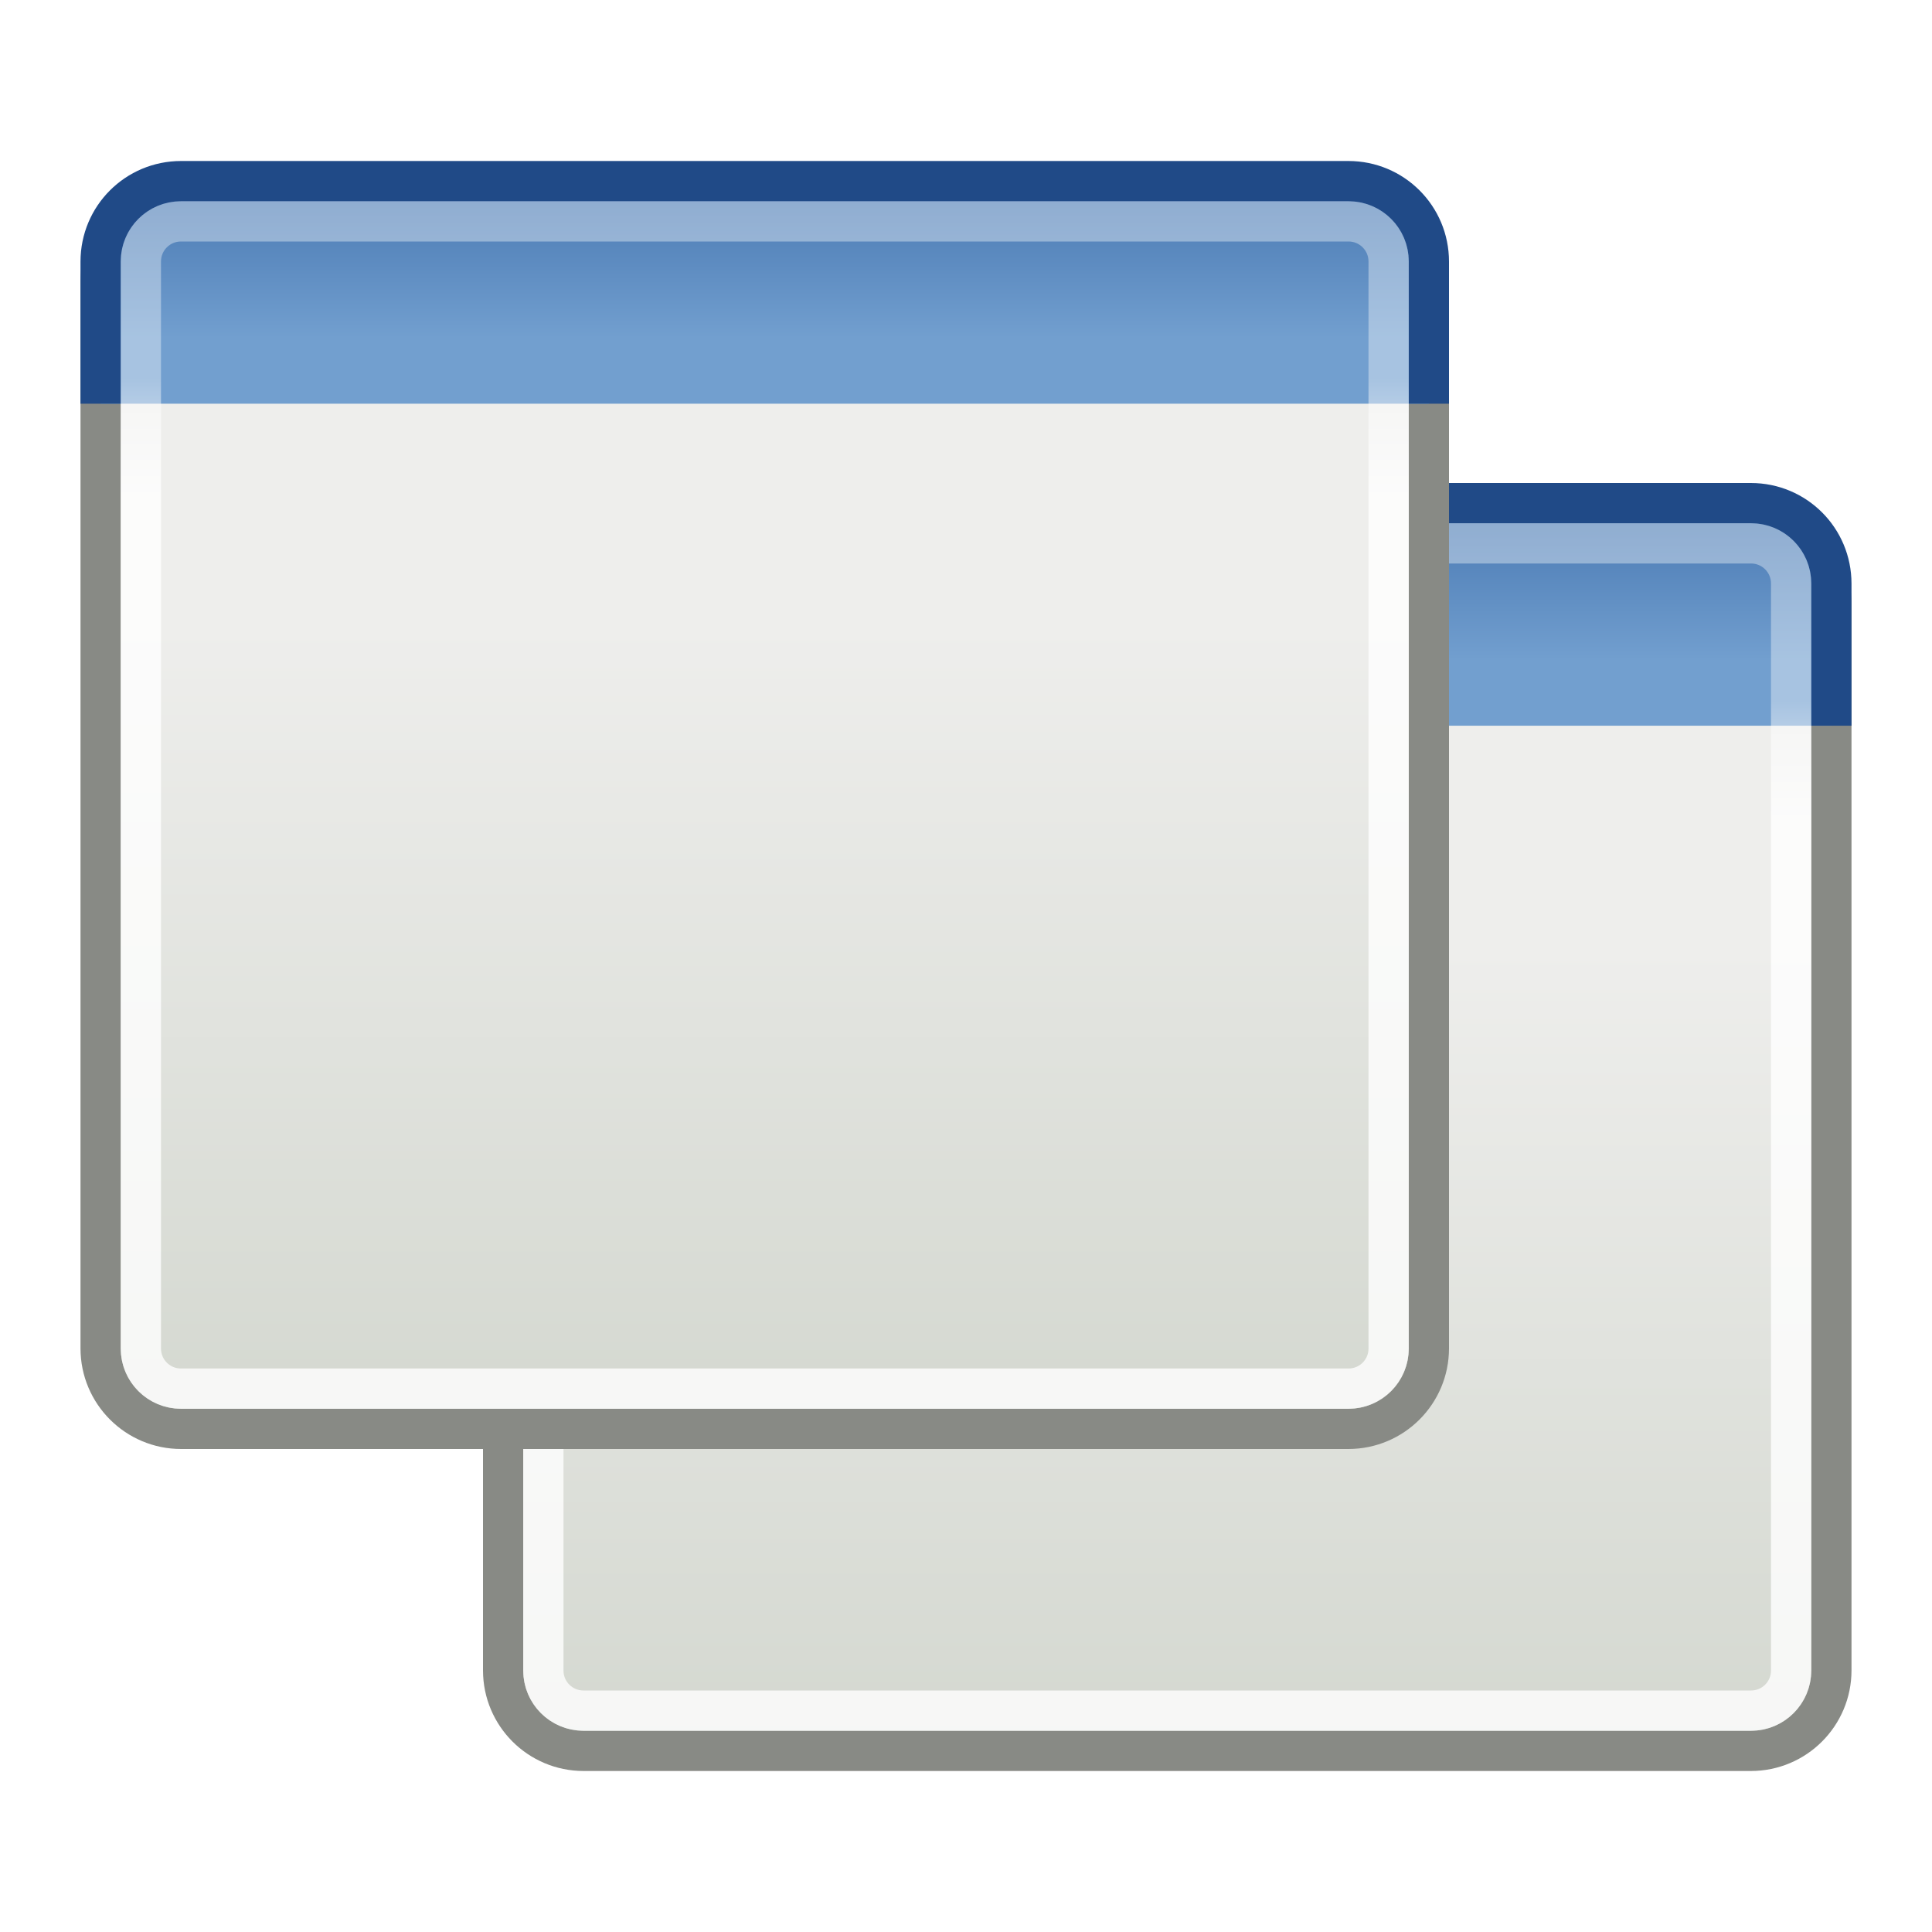
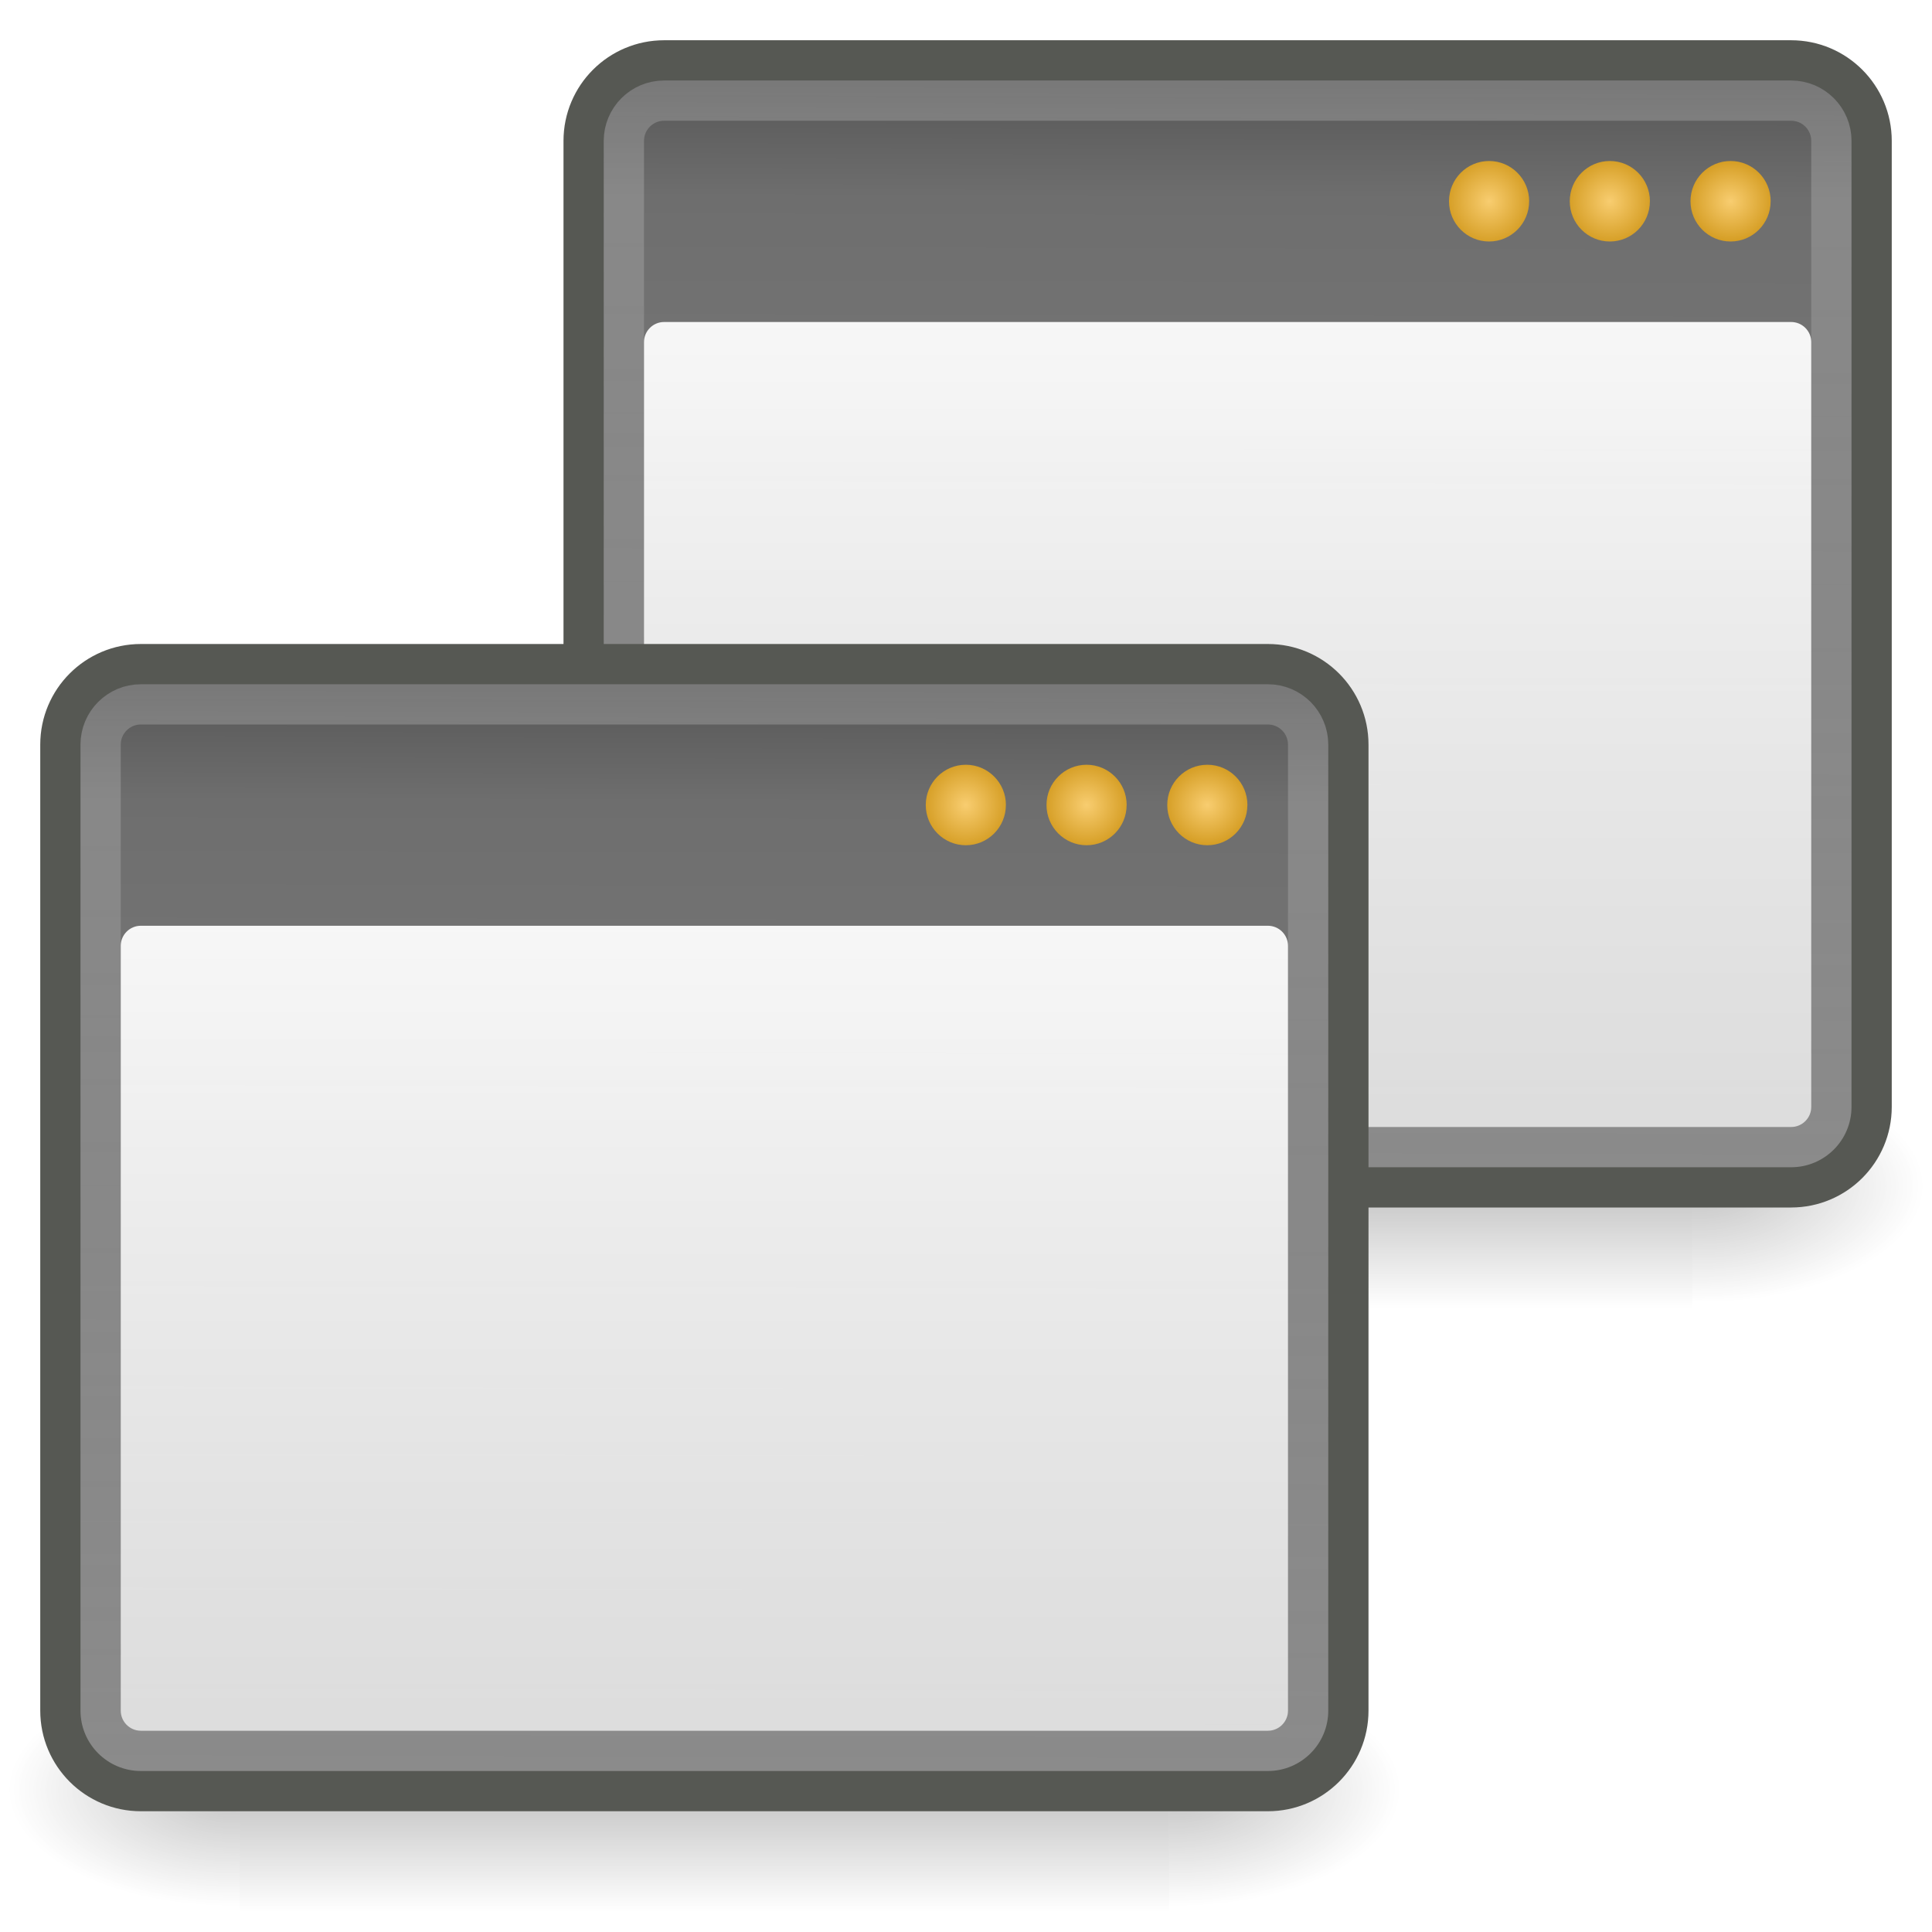
- <svg xmlns="http://www.w3.org/2000/svg" xmlns:xlink="http://www.w3.org/1999/xlink" width="48" height="48" id="svg2" version="1.0">
-   <defs id="defs4">
-     <linearGradient id="linearGradient3690">
-       <stop style="stop-color:white;stop-opacity:1;" offset="0" id="stop3692" />
-       <stop style="stop-color:white;stop-opacity:0.469" offset="1" id="stop3694" />
+ <svg xmlns="http://www.w3.org/2000/svg" xmlns:xlink="http://www.w3.org/1999/xlink" version="1.1" width="48" height="48" id="svg3082">
+   <defs id="defs3084">
+     <linearGradient id="linearGradient3315">
+       <stop id="stop3317" style="stop-color:white;stop-opacity:1" offset="0" />
+       <stop id="stop3319" style="stop-color:white;stop-opacity:0" offset="1" />
    </linearGradient>
-     <linearGradient id="linearGradient3674">
-       <stop style="stop-color:#3465a4;stop-opacity:1" offset="0" id="stop3676" />
-       <stop style="stop-color:#729fcf;stop-opacity:1;" offset="1" id="stop3678" />
+     <linearGradient id="linearGradient6457">
+       <stop id="stop6459" style="stop-color:white;stop-opacity:0.941" offset="0" />
+       <stop id="stop6461" style="stop-color:white;stop-opacity:0.706" offset="1" />
+     </linearGradient>
+     <linearGradient id="linearGradient5060">
+       <stop id="stop5062" style="stop-color:black;stop-opacity:1" offset="0" />
+       <stop id="stop5064" style="stop-color:black;stop-opacity:0" offset="1" />
+     </linearGradient>
+     <linearGradient id="linearGradient5048">
+       <stop id="stop5050" style="stop-color:black;stop-opacity:0" offset="0" />
+       <stop id="stop5056" style="stop-color:black;stop-opacity:1" offset="0.5" />
+       <stop id="stop5052" style="stop-color:black;stop-opacity:0" offset="1" />
    </linearGradient>
    <linearGradient id="linearGradient2781">
-       <stop style="stop-color:#d3d7cf;stop-opacity:1" offset="0" id="stop2783" />
-       <stop style="stop-color:#eeeeec;stop-opacity:1" offset="1" id="stop2785" />
+       <stop id="stop2783" style="stop-color:#505050;stop-opacity:1" offset="0" />
+       <stop id="stop6301" style="stop-color:#6e6e6e;stop-opacity:1" offset="0.132" />
+       <stop id="stop2785" style="stop-color:#8c8c8c;stop-opacity:1" offset="1" />
    </linearGradient>
-     <linearGradient xlink:href="#linearGradient2781" id="linearGradient2846" gradientUnits="userSpaceOnUse" gradientTransform="translate(5,-6)" x1="24.926" y1="40" x2="24.926" y2="19.539" />
-     <linearGradient xlink:href="#linearGradient3674" id="linearGradient2848" gradientUnits="userSpaceOnUse" gradientTransform="translate(5,-6)" x1="23.069" y1="6.799" x2="23.069" y2="12.403" />
-     <linearGradient xlink:href="#linearGradient3690" id="linearGradient2850" gradientUnits="userSpaceOnUse" gradientTransform="translate(5,-6)" x1="9.5" y1="16.264" x2="9.5" y2="13.409" />
-     <linearGradient xlink:href="#linearGradient2781" id="linearGradient2882" gradientUnits="userSpaceOnUse" gradientTransform="translate(4,5)" x1="24.926" y1="40" x2="24.926" y2="19.539" />
-     <linearGradient xlink:href="#linearGradient3674" id="linearGradient2884" gradientUnits="userSpaceOnUse" gradientTransform="translate(4,5)" x1="23.069" y1="6.799" x2="23.069" y2="12.403" />
-     <linearGradient xlink:href="#linearGradient3690" id="linearGradient2886" gradientUnits="userSpaceOnUse" gradientTransform="translate(4,5)" x1="9.5" y1="16.264" x2="9.5" y2="13.409" />
+     <linearGradient id="linearGradient4168">
+       <stop id="stop4170" style="stop-color:#f8cd70;stop-opacity:1" offset="0" />
+       <stop id="stop4172" style="stop-color:#cc9110;stop-opacity:1" offset="1" />
+     </linearGradient>
+     <radialGradient cx="40.128" cy="9.966" r="1.061" fx="40.128" fy="9.966" id="radialGradient5578" xlink:href="#linearGradient4168" gradientUnits="userSpaceOnUse" gradientTransform="matrix(1.242799,1.4730438e-6,-1.4997581e-6,1.275588,-25.87588,7.28721)" />
+     <radialGradient cx="40.128" cy="9.966" r="1.061" fx="40.128" fy="9.966" id="radialGradient5581" xlink:href="#linearGradient4168" gradientUnits="userSpaceOnUse" gradientTransform="matrix(1.242798,1.5058212e-6,-1.4997568e-6,1.247822,-22.87583,7.563928)" />
+     <radialGradient cx="40.128" cy="9.966" r="1.061" fx="40.128" fy="9.966" id="radialGradient5584" xlink:href="#linearGradient4168" gradientUnits="userSpaceOnUse" gradientTransform="matrix(1.242798,-1.0647077e-7,1.0132283e-7,1.19229,-19.87585,8.117428)" />
+     <linearGradient x1="24" y1="13" x2="24" y2="40" id="linearGradient5587" xlink:href="#linearGradient6457" gradientUnits="userSpaceOnUse" gradientTransform="matrix(0.7631579,0,0,0.7407408,-0.8157892,13.37037)" />
+     <linearGradient x1="16.034" y1="9.073" x2="15.935" y2="38.927" id="linearGradient5590" xlink:href="#linearGradient3315" gradientUnits="userSpaceOnUse" gradientTransform="matrix(0.96774,0,0,0.8965499,-6.693511,8.982795)" />
+     <linearGradient x1="21.866" y1="8.576" x2="21.78" y2="39.924" id="linearGradient5593" xlink:href="#linearGradient2781" gradientUnits="userSpaceOnUse" gradientTransform="matrix(0.969695,0,0,0.9180321,-6.742391,8.237726)" />
+     <linearGradient x1="302.857" y1="366.648" x2="302.857" y2="609.505" id="linearGradient5599" xlink:href="#linearGradient5048" gradientUnits="userSpaceOnUse" gradientTransform="matrix(2.774389,0,0,1.969706,-1892.179,-872.8854)" />
+     <radialGradient cx="605.714" cy="486.648" r="117.143" fx="605.714" fy="486.648" id="radialGradient5601" xlink:href="#linearGradient5060" gradientUnits="userSpaceOnUse" gradientTransform="matrix(2.774389,0,0,1.969706,-1891.633,-872.8854)" />
+     <radialGradient cx="605.714" cy="486.648" r="117.143" fx="605.714" fy="486.648" id="radialGradient5603" xlink:href="#linearGradient5060" gradientUnits="userSpaceOnUse" gradientTransform="matrix(-2.774389,0,0,1.969706,112.7623,-872.8854)" />
+     <linearGradient x1="302.857" y1="366.648" x2="302.857" y2="609.505" id="linearGradient6411" xlink:href="#linearGradient5048" gradientUnits="userSpaceOnUse" gradientTransform="matrix(2.774389,0,0,1.969706,-1892.179,-872.8854)" />
+     <radialGradient cx="605.714" cy="486.648" r="117.143" fx="605.714" fy="486.648" id="radialGradient6413" xlink:href="#linearGradient5060" gradientUnits="userSpaceOnUse" gradientTransform="matrix(2.774389,0,0,1.969706,-1891.633,-872.8854)" />
+     <radialGradient cx="605.714" cy="486.648" r="117.143" fx="605.714" fy="486.648" id="radialGradient6415" xlink:href="#linearGradient5060" gradientUnits="userSpaceOnUse" gradientTransform="matrix(-2.774389,0,0,1.969706,112.7623,-872.8854)" />
+     <linearGradient x1="21.866" y1="8.576" x2="21.78" y2="39.924" id="linearGradient6417" xlink:href="#linearGradient2781" gradientUnits="userSpaceOnUse" gradientTransform="matrix(0.969695,0,0,0.9180321,-6.742391,8.237726)" />
+     <linearGradient x1="16.034" y1="9.073" x2="15.935" y2="38.927" id="linearGradient6419" xlink:href="#linearGradient3315" gradientUnits="userSpaceOnUse" gradientTransform="matrix(0.96774,0,0,0.8965499,-6.693511,8.982795)" />
+     <linearGradient x1="24" y1="13" x2="24" y2="40" id="linearGradient6421" xlink:href="#linearGradient6457" gradientUnits="userSpaceOnUse" gradientTransform="matrix(0.7631579,0,0,0.7407408,-0.8157892,13.37037)" />
+     <radialGradient cx="40.128" cy="9.966" r="1.061" fx="40.128" fy="9.966" id="radialGradient6423" xlink:href="#linearGradient4168" gradientUnits="userSpaceOnUse" gradientTransform="matrix(1.242798,-1.0647077e-7,1.0132283e-7,1.19229,-19.87585,8.117428)" />
+     <radialGradient cx="40.128" cy="9.966" r="1.061" fx="40.128" fy="9.966" id="radialGradient6425" xlink:href="#linearGradient4168" gradientUnits="userSpaceOnUse" gradientTransform="matrix(1.242798,1.5058212e-6,-1.4997568e-6,1.247822,-22.87583,7.563928)" />
+     <radialGradient cx="40.128" cy="9.966" r="1.061" fx="40.128" fy="9.966" id="radialGradient6427" xlink:href="#linearGradient4168" gradientUnits="userSpaceOnUse" gradientTransform="matrix(1.242799,1.4730438e-6,-1.4997581e-6,1.275588,-25.87588,7.28721)" />
  </defs>
-   <g id="layer1">
-     <g id="g2865" transform="translate(0,-1)">
-       <rect ry="2" rx="2" y="14" x="12.5" height="30.5" width="33" id="rect1887" style="fill:url(#linearGradient2882);fill-opacity:1;stroke:#888a85;stroke-width:1;stroke-miterlimit:4;stroke-dasharray:none;stroke-opacity:1" />
-       <path id="rect2776" d="M 12.5,19.03 L 12.5,15.5 C 12.5,14.392 13.392,13.5 14.5,13.5 L 43.5,13.5 C 44.608,13.5 45.5,14.392 45.5,15.5 L 45.5,19.03" style="fill:url(#linearGradient2884);fill-opacity:1;stroke:#204a87;stroke-width:1;stroke-miterlimit:4;stroke-opacity:1" />
-       <rect ry="0.995" rx="0.995" y="14.5" x="13.5" height="29" width="31" id="rect2779" style="opacity:0.8;fill:none;fill-opacity:1;stroke:url(#linearGradient2886);stroke-width:1;stroke-miterlimit:4;stroke-dasharray:none;stroke-opacity:1" />
+   <g id="g6429">
+     <g transform="translate(13,-15)" id="g6389">
+       <g transform="matrix(0.0172377,0,0,0.01254292,32.83182,43.39018)" id="g6391" style="opacity:0.587;display:inline">
+         <rect width="1339.633" height="478.357" x="-1559.252" y="-150.697" id="rect6393" style="opacity:0.402;fill:url(#linearGradient6411);fill-opacity:1;fill-rule:nonzero;stroke:none;stroke-width:1;marker:none;visibility:visible;display:inline;overflow:visible" />
+         <path d="m -219.619,-150.68 c 0,0 0,478.331 0,478.331 142.874,0.9 345.4,-107.17 345.4,-239.196 0,-132.027 -159.437,-239.135 -345.4,-239.135 z" id="path6395" style="opacity:0.402;fill:url(#radialGradient6413);fill-opacity:1;fill-rule:nonzero;stroke:none;stroke-width:1;marker:none;visibility:visible;display:inline;overflow:visible" />
+         <path d="m -1559.252,-150.68 c 0,0 0,478.331 0,478.331 -142.874,0.9 -345.4,-107.17 -345.4,-239.196 0,-132.027 159.437,-239.135 345.4,-239.135 z" id="path6397" style="opacity:0.402;fill:url(#radialGradient6415);fill-opacity:1;fill-rule:nonzero;stroke:none;stroke-width:1;marker:none;visibility:visible;display:inline;overflow:visible" />
+       </g>
+       <rect width="32" height="28" rx="2" ry="2" x="1.5" y="16.5" id="rect6399" style="fill:url(#linearGradient6417);fill-opacity:1;stroke:#565853;stroke-width:1;stroke-miterlimit:4;stroke-opacity:1;stroke-dasharray:none" />
+       <rect width="30" height="26" rx="1" ry="1" x="2.5" y="17.5" id="rect6401" style="opacity:0.2;fill:none;stroke:url(#linearGradient6419);stroke-width:1;stroke-miterlimit:4;stroke-opacity:1;stroke-dasharray:none" />
+       <rect width="29" height="20" rx="0.5" ry="0.5" x="3" y="23" id="rect6403" style="fill:url(#linearGradient6421);fill-opacity:1;stroke:none" />
+       <path d="M 30.991,20 C 30.991,20.552 30.546,21 29.996,21 29.446,21 29,20.552 29,20 c -2.38e-4,-0.552 0.446,-1 0.996,-1 0.55,0 0.996,0.448 0.996,1 l 0,0 z" id="path6405" style="fill:url(#radialGradient6423);fill-opacity:1;stroke:none" />
+       <path d="M 27.991,20 C 27.991,20.552 27.546,21 26.996,21 26.446,21 26,20.552 26,20 26,19.448 26.446,19 26.996,19 c 0.55,0 0.996,0.448 0.996,1 l 0,0 z" id="path6407" style="fill:url(#radialGradient6425);fill-opacity:1;stroke:none" />
+       <path d="M 24.991,20 C 24.991,20.552 24.546,21 23.996,21 23.446,21 23,20.552 23,20 23,19.448 23.446,19 23.996,19 c 0.55,0 0.996,0.448 0.996,1 l 0,0 z" id="path6409" style="fill:url(#radialGradient6427);fill-opacity:1;stroke:none" />
    </g>
-     <g id="g2820" transform="translate(-11,2)">
-       <rect ry="2" rx="2" y="3" x="13.5" height="30.5" width="33" id="rect1915" style="opacity:1;fill:url(#linearGradient2846);fill-opacity:1;stroke:#888a85;stroke-width:1;stroke-miterlimit:4;stroke-dasharray:none;stroke-opacity:1" />
-       <path id="path1917" d="M 13.5,8.03 L 13.5,4.5 C 13.5,3.392 14.392,2.5 15.5,2.5 L 44.5,2.5 C 45.608,2.5 46.5,3.392 46.5,4.5 L 46.5,8.03" style="fill:url(#linearGradient2848);fill-opacity:1;stroke:#204a87;stroke-width:1;stroke-miterlimit:4;stroke-opacity:1" />
-       <rect ry="0.995" rx="0.995" y="3.5" x="14.5" height="29" width="31" id="rect1919" style="opacity:0.8;fill:none;fill-opacity:1;stroke:url(#linearGradient2850);stroke-width:1;stroke-miterlimit:4;stroke-dasharray:none;stroke-opacity:1" />
+     <g id="g6377">
+       <g transform="matrix(0.0172377,0,0,0.01254292,32.83182,43.39018)" id="g5022" style="opacity:0.587;display:inline">
+         <rect width="1339.633" height="478.357" x="-1559.252" y="-150.697" id="rect4173" style="opacity:0.402;fill:url(#linearGradient5599);fill-opacity:1;fill-rule:nonzero;stroke:none;stroke-width:1;marker:none;visibility:visible;display:inline;overflow:visible" />
+         <path d="m -219.619,-150.68 c 0,0 0,478.331 0,478.331 142.874,0.9 345.4,-107.17 345.4,-239.196 0,-132.027 -159.437,-239.135 -345.4,-239.135 z" id="path5058" style="opacity:0.402;fill:url(#radialGradient5601);fill-opacity:1;fill-rule:nonzero;stroke:none;stroke-width:1;marker:none;visibility:visible;display:inline;overflow:visible" />
+         <path d="m -1559.252,-150.68 c 0,0 0,478.331 0,478.331 -142.874,0.9 -345.4,-107.17 -345.4,-239.196 0,-132.027 159.437,-239.135 345.4,-239.135 z" id="path5018" style="opacity:0.402;fill:url(#radialGradient5603);fill-opacity:1;fill-rule:nonzero;stroke:none;stroke-width:1;marker:none;visibility:visible;display:inline;overflow:visible" />
+       </g>
+       <rect width="32" height="28" rx="2" ry="2" x="1.5" y="16.5" id="rect1887" style="fill:url(#linearGradient5593);fill-opacity:1;stroke:#565853;stroke-width:1;stroke-miterlimit:4;stroke-opacity:1;stroke-dasharray:none" />
+       <rect width="30" height="26" rx="1" ry="1" x="2.5" y="17.5" id="rect2779" style="opacity:0.2;fill:none;stroke:url(#linearGradient5590);stroke-width:1;stroke-miterlimit:4;stroke-opacity:1;stroke-dasharray:none" />
+       <rect width="29" height="20" rx="0.5" ry="0.5" x="3" y="23" id="rect6287" style="fill:url(#linearGradient5587);fill-opacity:1;stroke:none" />
+       <path d="M 30.991,20 C 30.991,20.552 30.546,21 29.996,21 29.446,21 29,20.552 29,20 c -2.38e-4,-0.552 0.446,-1 0.996,-1 0.55,0 0.996,0.448 0.996,1 l 0,0 z" id="path6289" style="fill:url(#radialGradient5584);fill-opacity:1;stroke:none" />
+       <path d="M 27.991,20 C 27.991,20.552 27.546,21 26.996,21 26.446,21 26,20.552 26,20 26,19.448 26.446,19 26.996,19 c 0.55,0 0.996,0.448 0.996,1 l 0,0 z" id="path6291" style="fill:url(#radialGradient5581);fill-opacity:1;stroke:none" />
+       <path d="M 24.991,20 C 24.991,20.552 24.546,21 23.996,21 23.446,21 23,20.552 23,20 23,19.448 23.446,19 23.996,19 c 0.55,0 0.996,0.448 0.996,1 l 0,0 z" id="path6293" style="fill:url(#radialGradient5578);fill-opacity:1;stroke:none" />
    </g>
  </g>
</svg>
